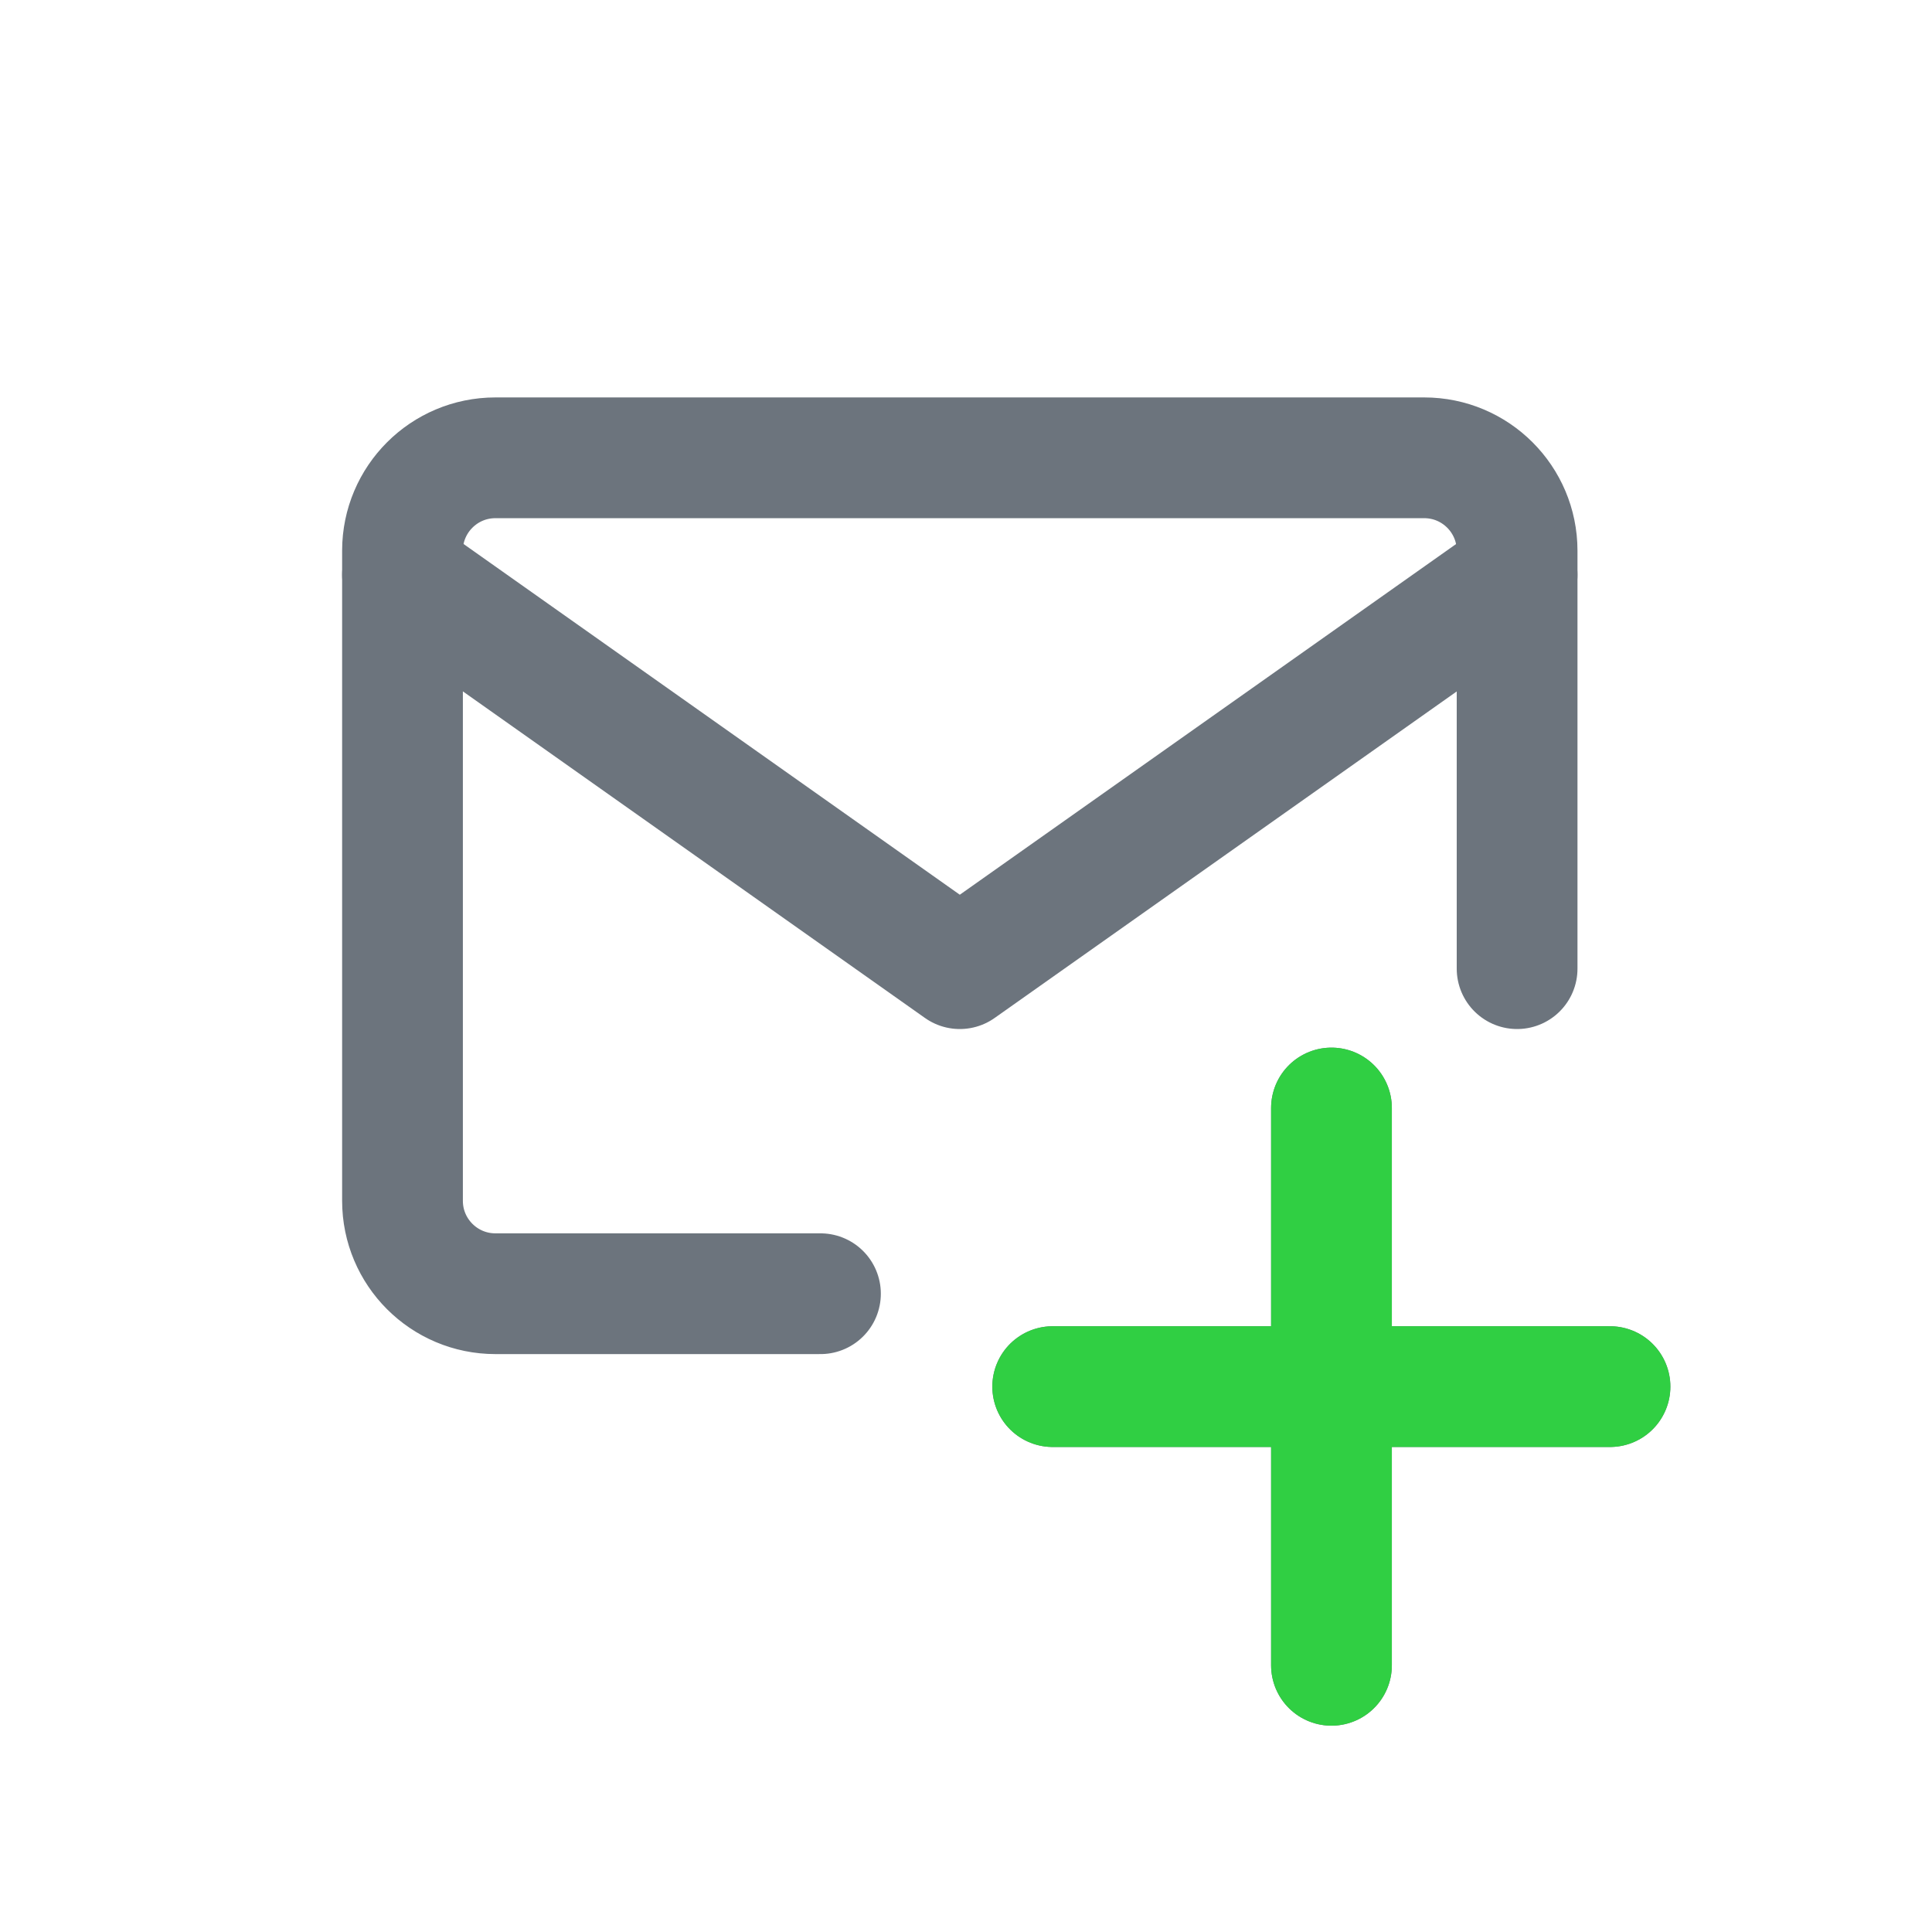
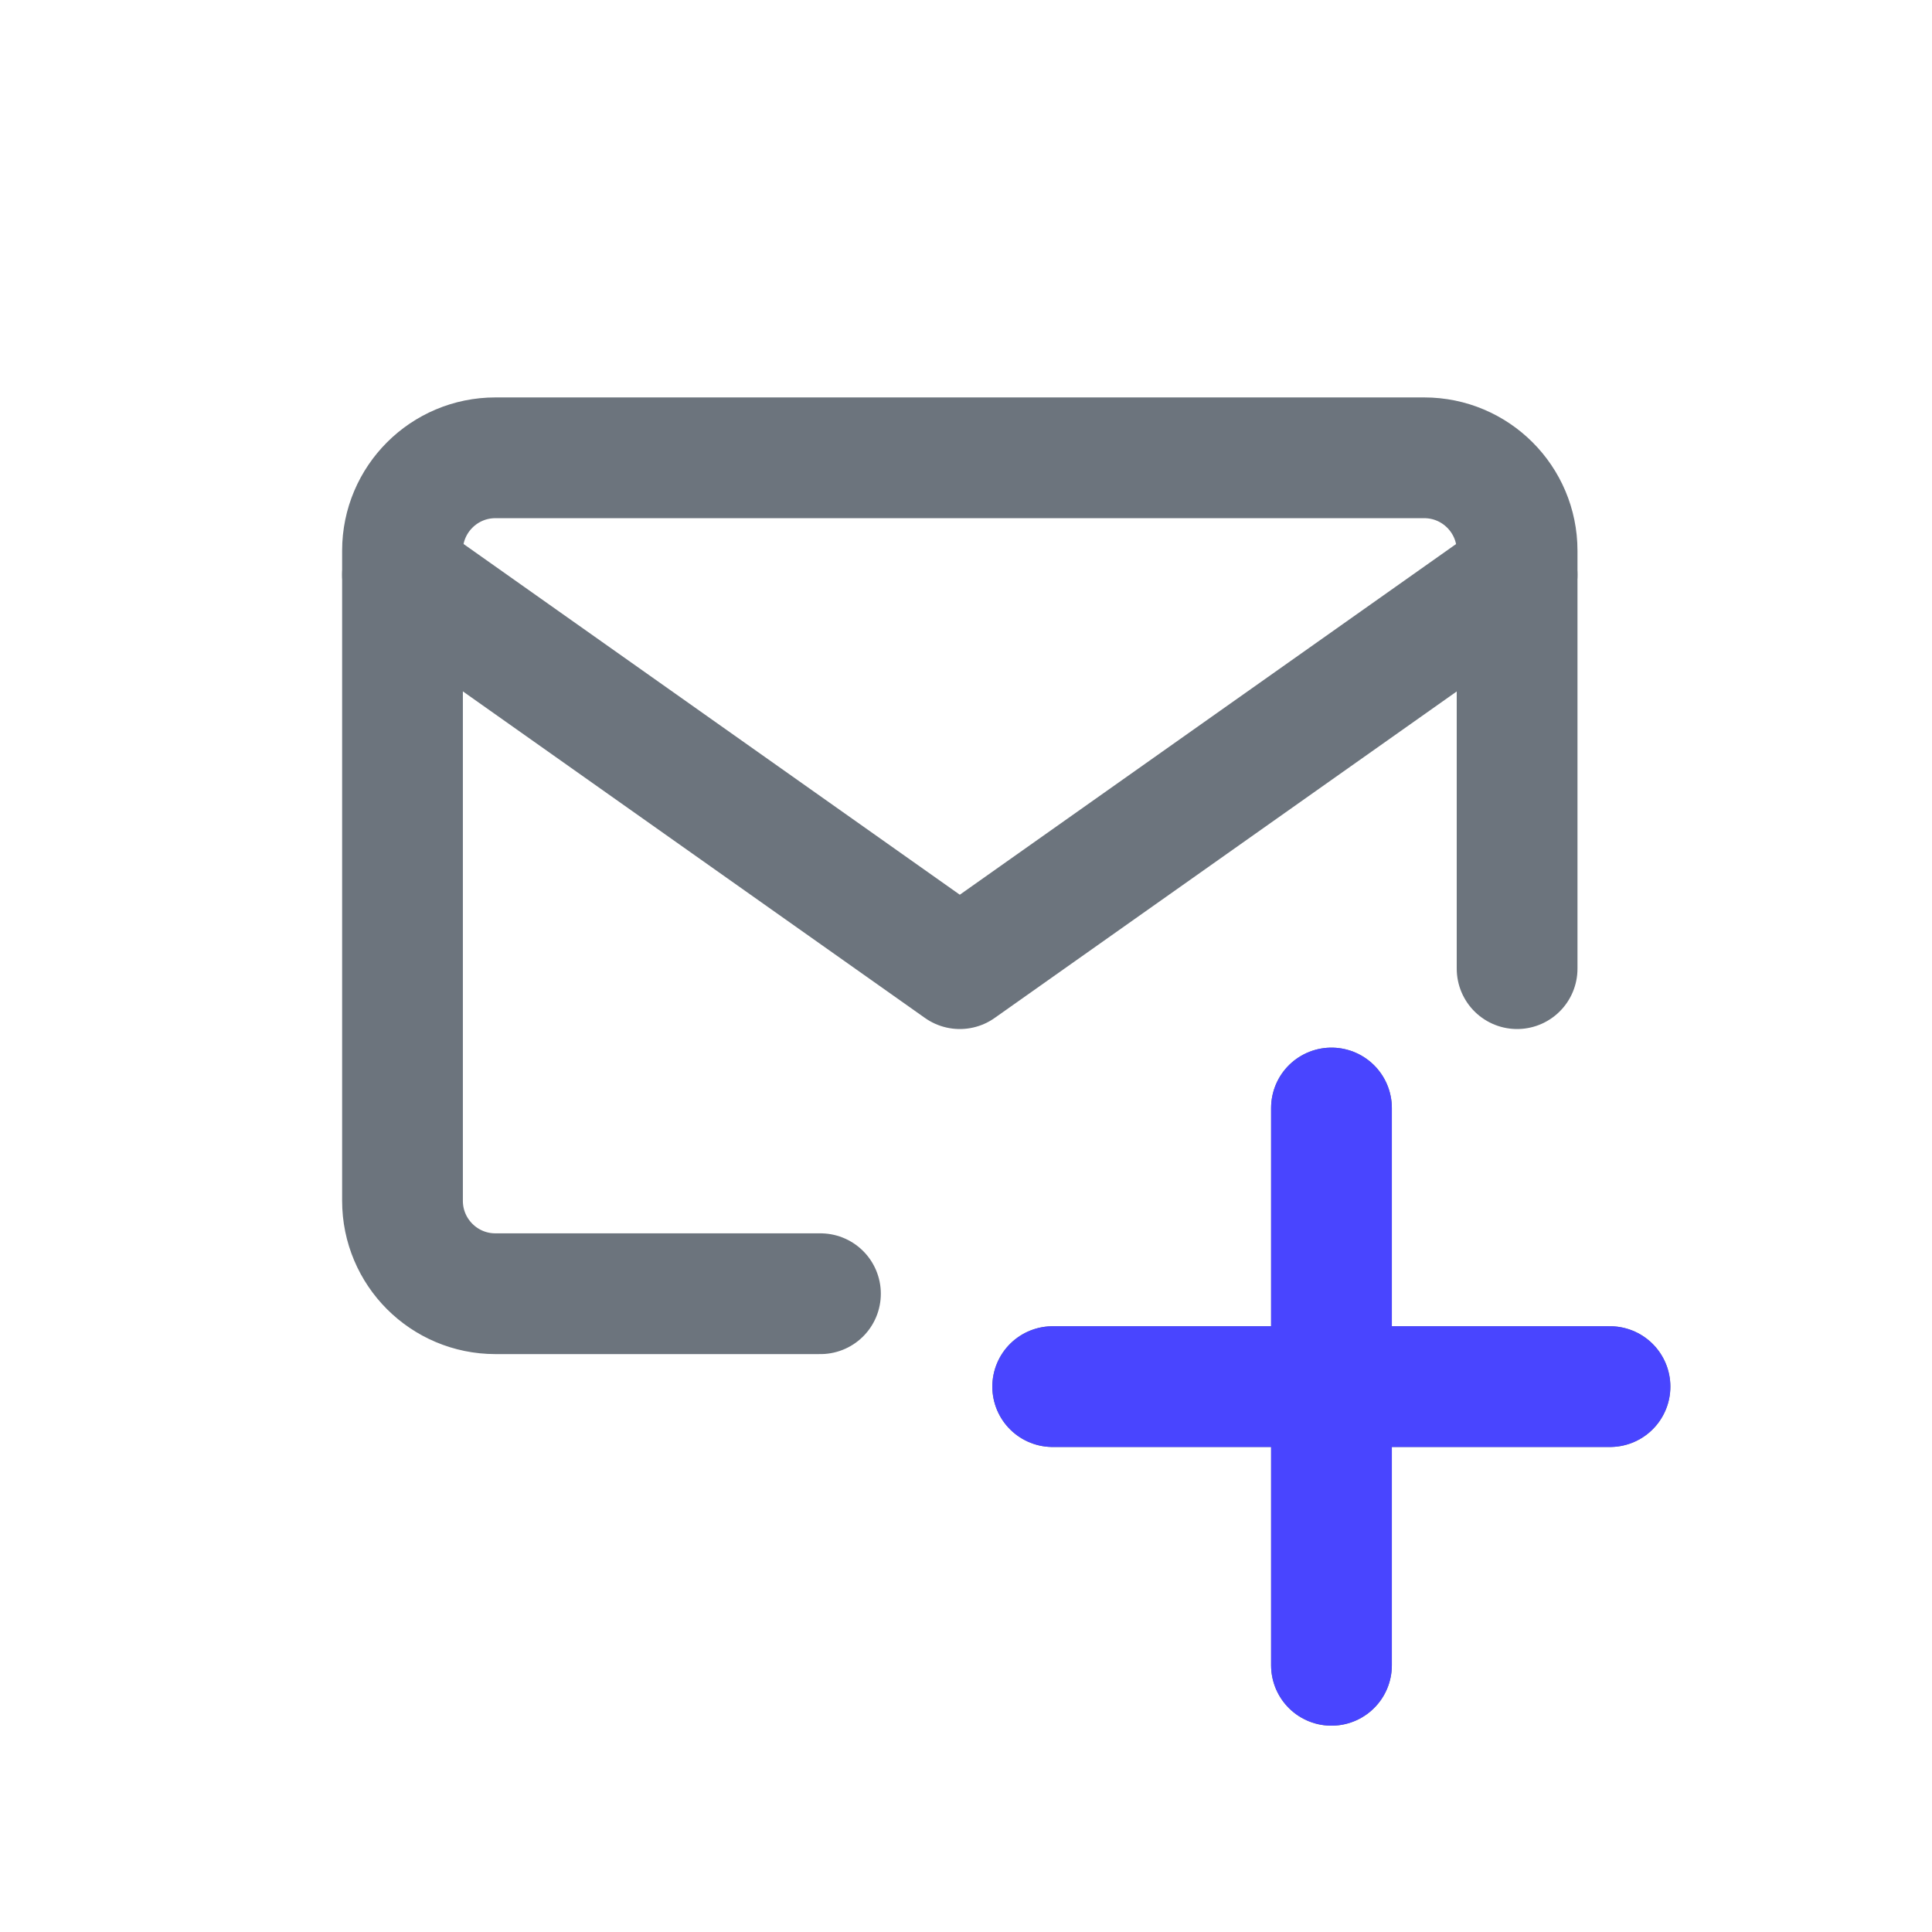
<svg xmlns="http://www.w3.org/2000/svg" width="24" height="24" viewBox="0 0 24 24" fill="none">
  <path d="M16.54 13.764v6.923m-3.463-3.462H20m-9.808-1.154H6.154A1.154 1.154 0 0 1 5 14.917V6.84a1.154 1.154 0 0 1 1.154-1.153h11.538a1.154 1.154 0 0 1 1.154 1.153v5.193" stroke="#6C747D" stroke-width="1.5" stroke-linecap="round" stroke-linejoin="round" />
  <path d="m5 7.14 6.923 4.893 6.923-4.892" stroke="#6C747D" stroke-width="1.5" stroke-linecap="round" stroke-linejoin="round" />
-   <path d="M16.54 13.764v6.923m-3.463-3.462H20" stroke="#30CF43" stroke-width="1.5" stroke-linecap="round" stroke-linejoin="round" />
+   <path d="M16.54 13.764v6.923m-3.463-3.462H20" stroke="#4945FF" stroke-width="1.5" stroke-linecap="round" stroke-linejoin="round" />
</svg>
